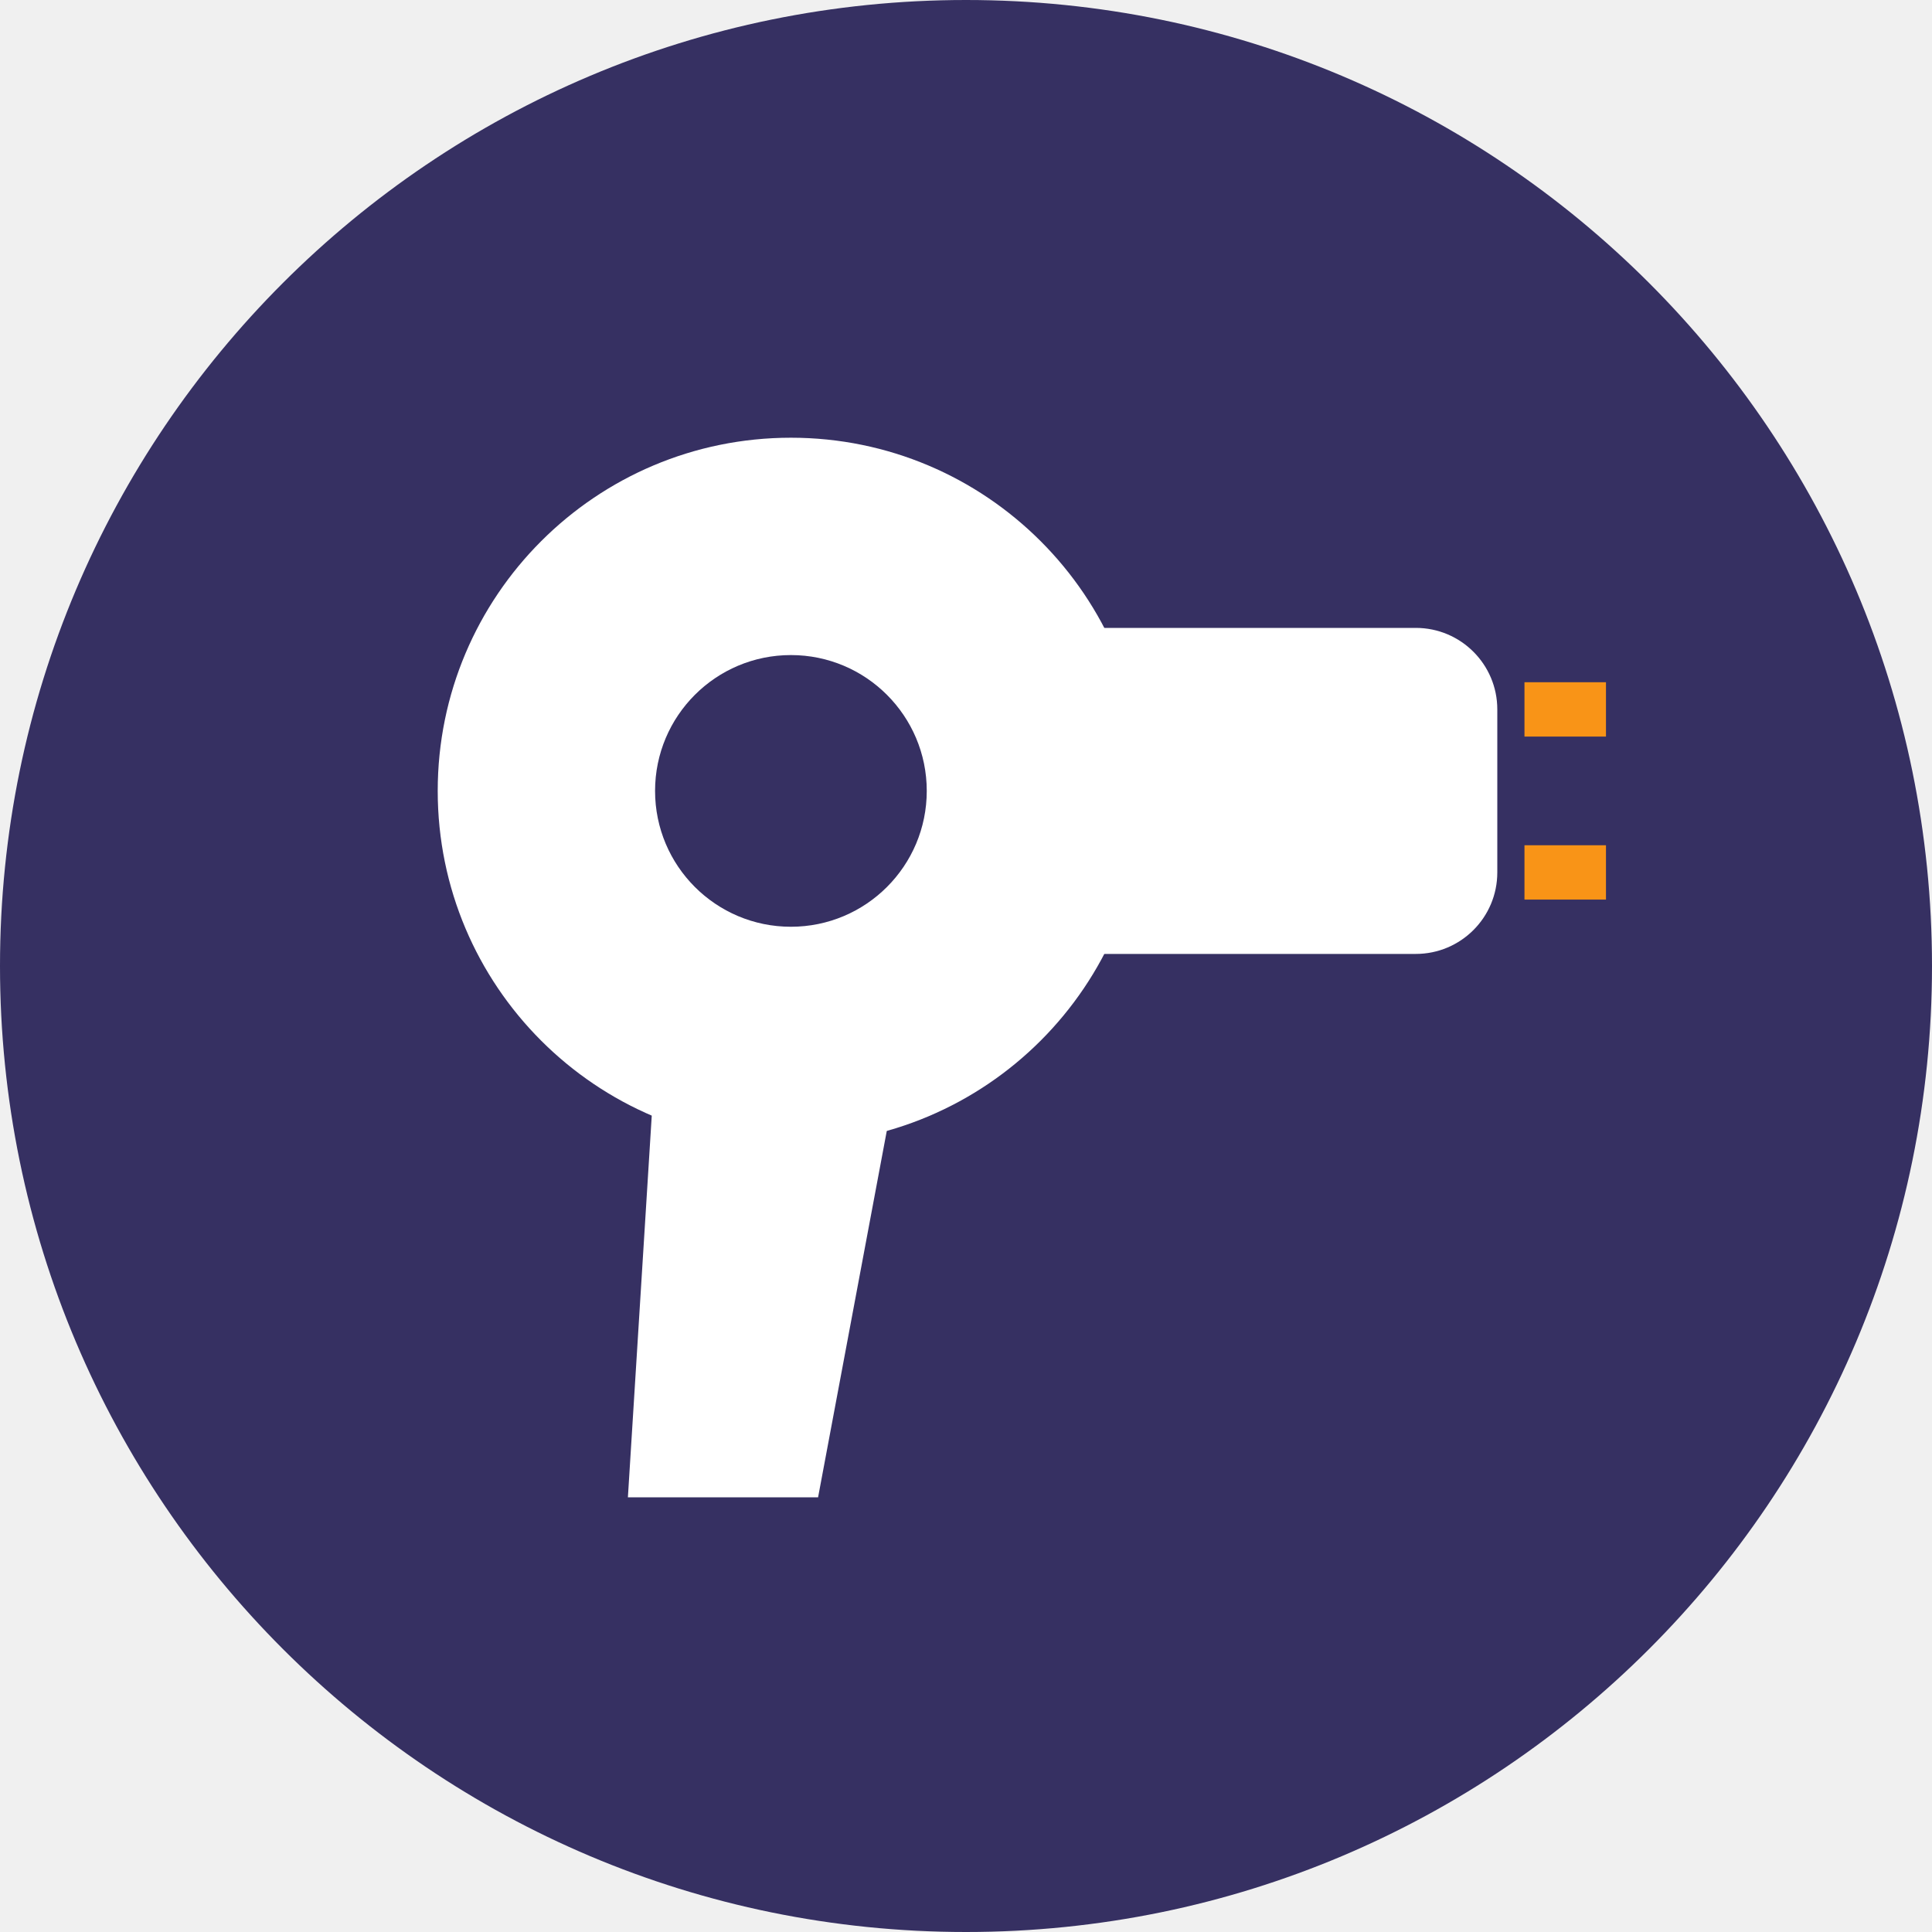
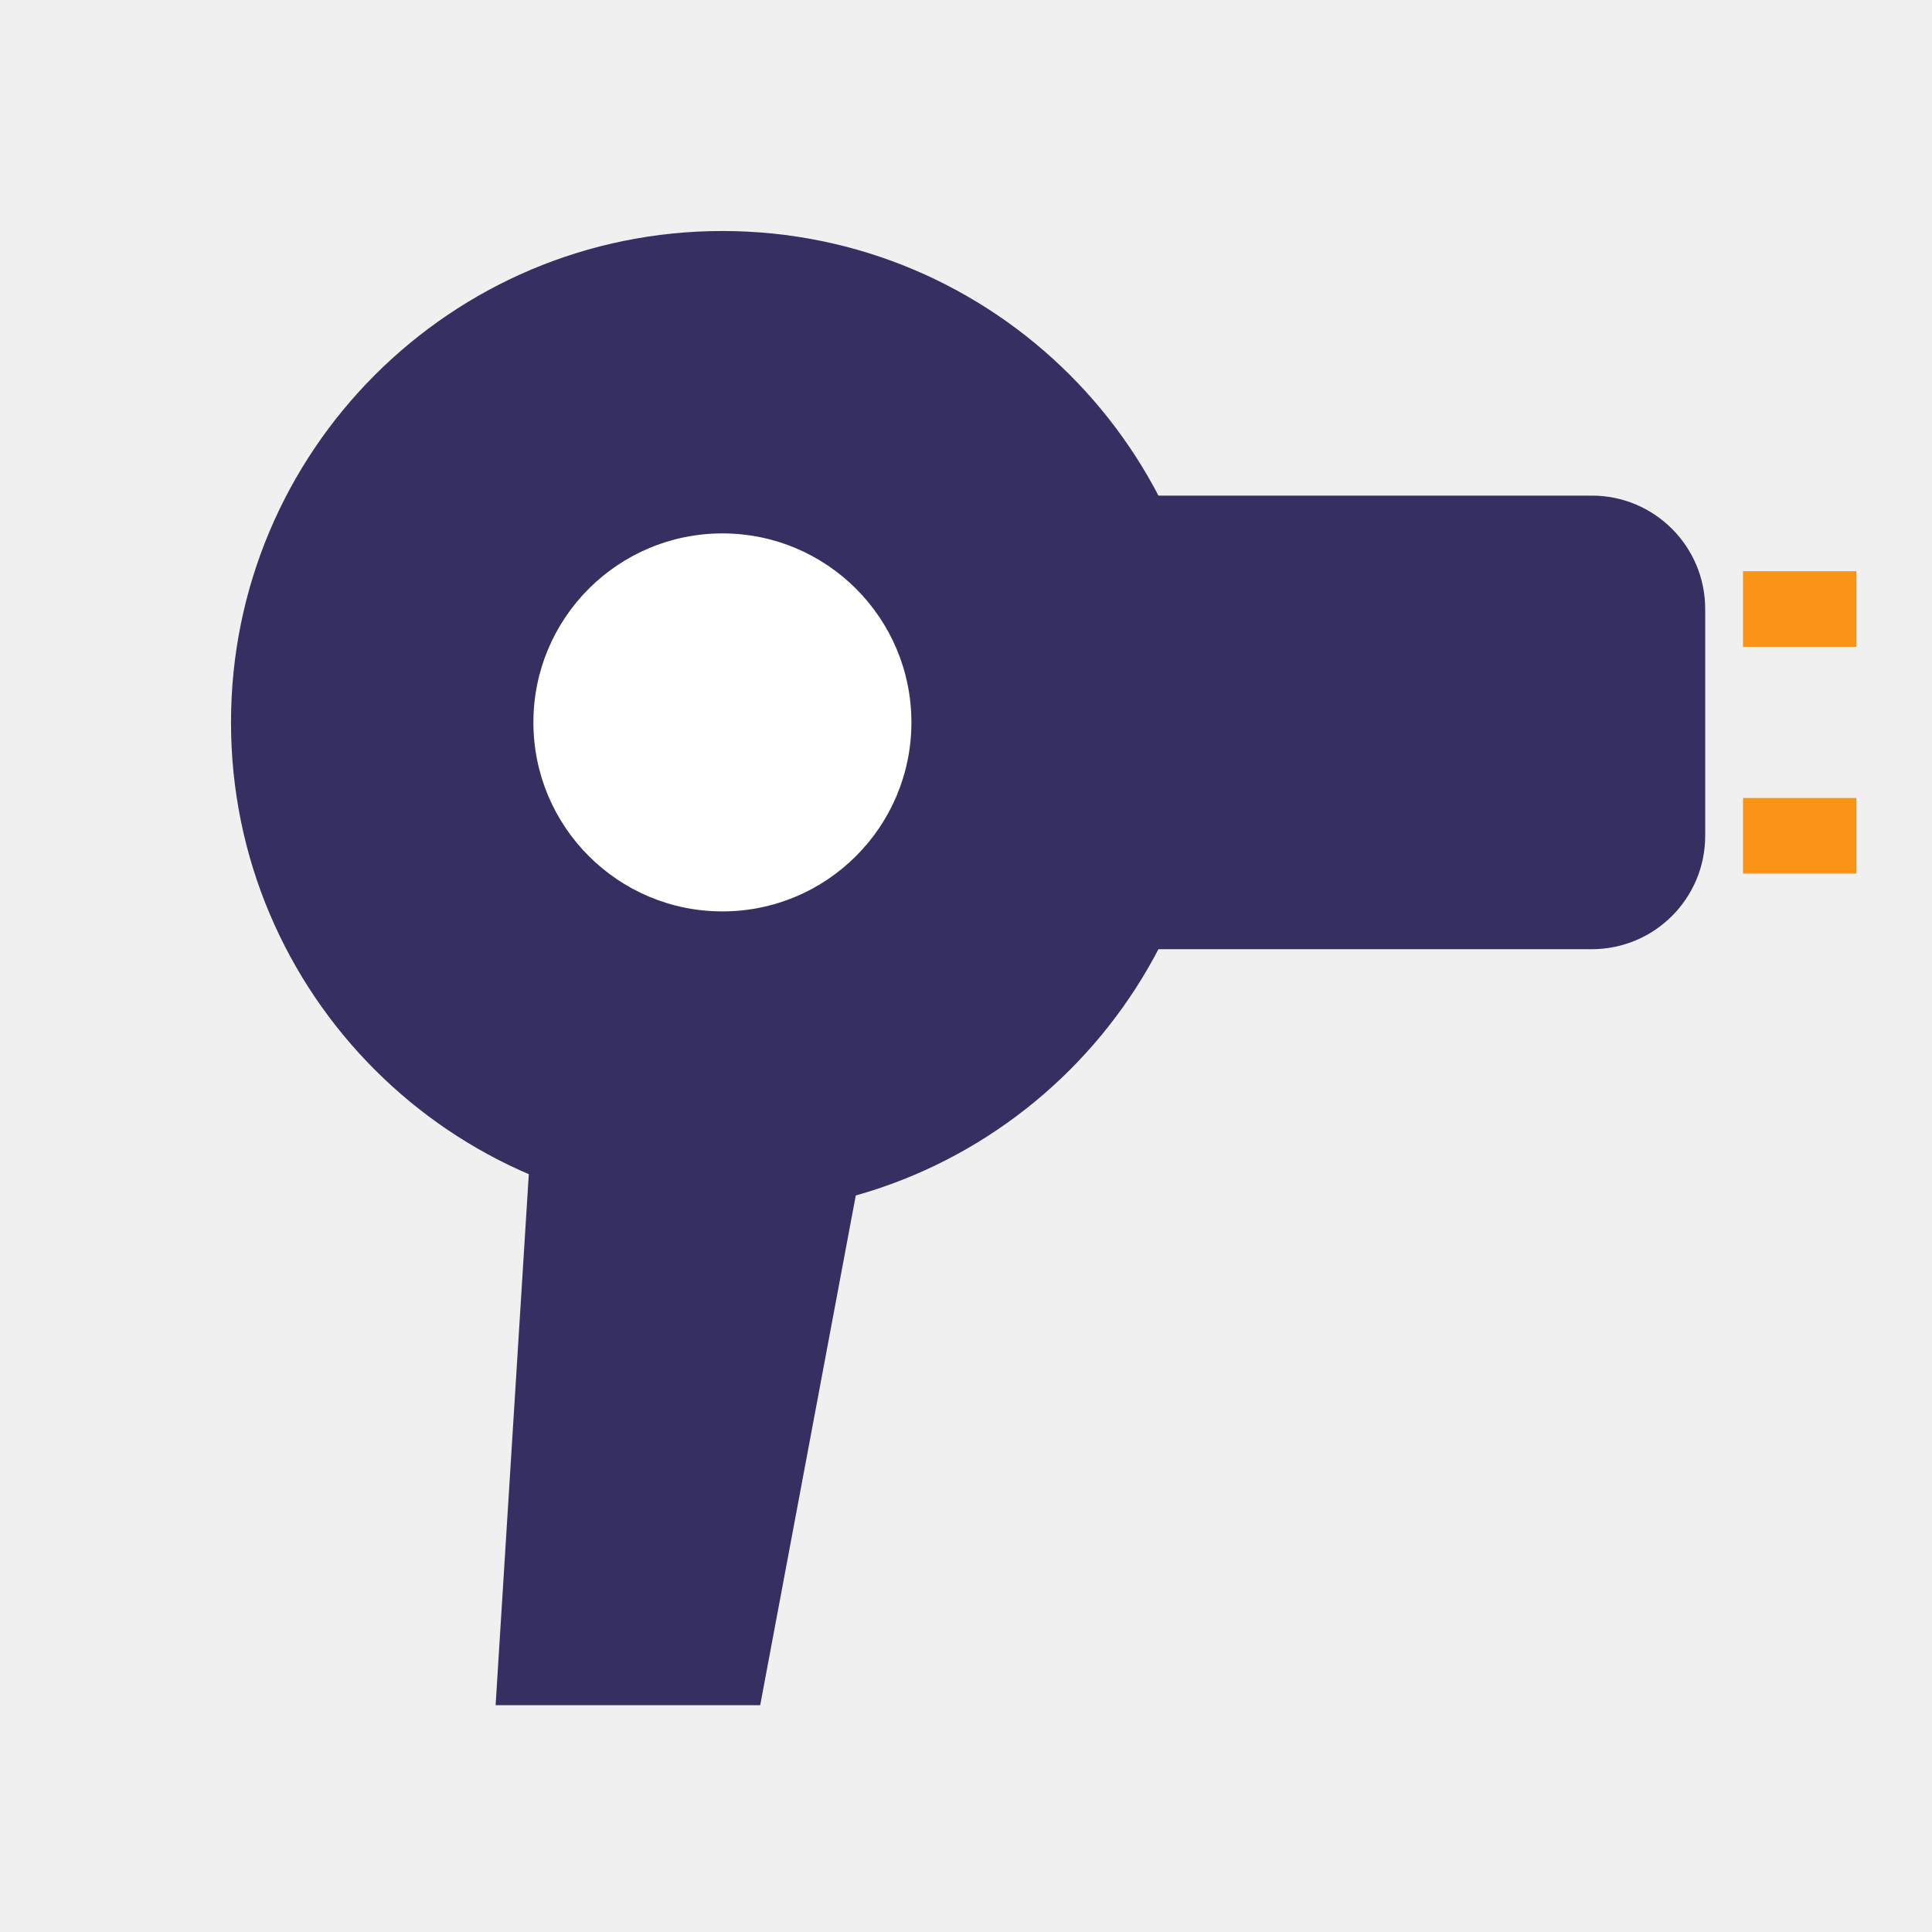
- <svg xmlns="http://www.w3.org/2000/svg" viewBox="0 0 64 64">
-   <circle cx="32" cy="32" r="32" fill="#363062" />
+ <svg xmlns="http://www.w3.org/2000/svg" viewBox="9 9 46 46">
  <g transform="translate(10 10) scale(0.9)">
-     <circle fill="#FFFFFF" cx="18" cy="18" r="13" />
-     <circle fill="#363062" cx="18" cy="18" r="5" />
-     <path fill="#FFFFFF" d="M28 12h13a3 3 0 0 1 3 3v6a3 3 0 0 1 -3 3h-13z" />
-     <path fill="#FFFFFF" d="M13 28h9l-3 16h-7z" />
+     <circle fill="#363062" cx="18" cy="18" r="13" />
+     <circle fill="#FFFFFF" cx="18" cy="18" r="5" />
+     <path fill="#363062" d="M28 12h13a3 3 0 0 1 3 3v6a3 3 0 0 1 -3 3h-13z" />
+     <path fill="#363062" d="M13 28h9l-3 16h-7z" />
    <path fill="#F99417" d="M45 14h3v2h-3zM45 20h3v2h-3z" />
  </g>
</svg>
